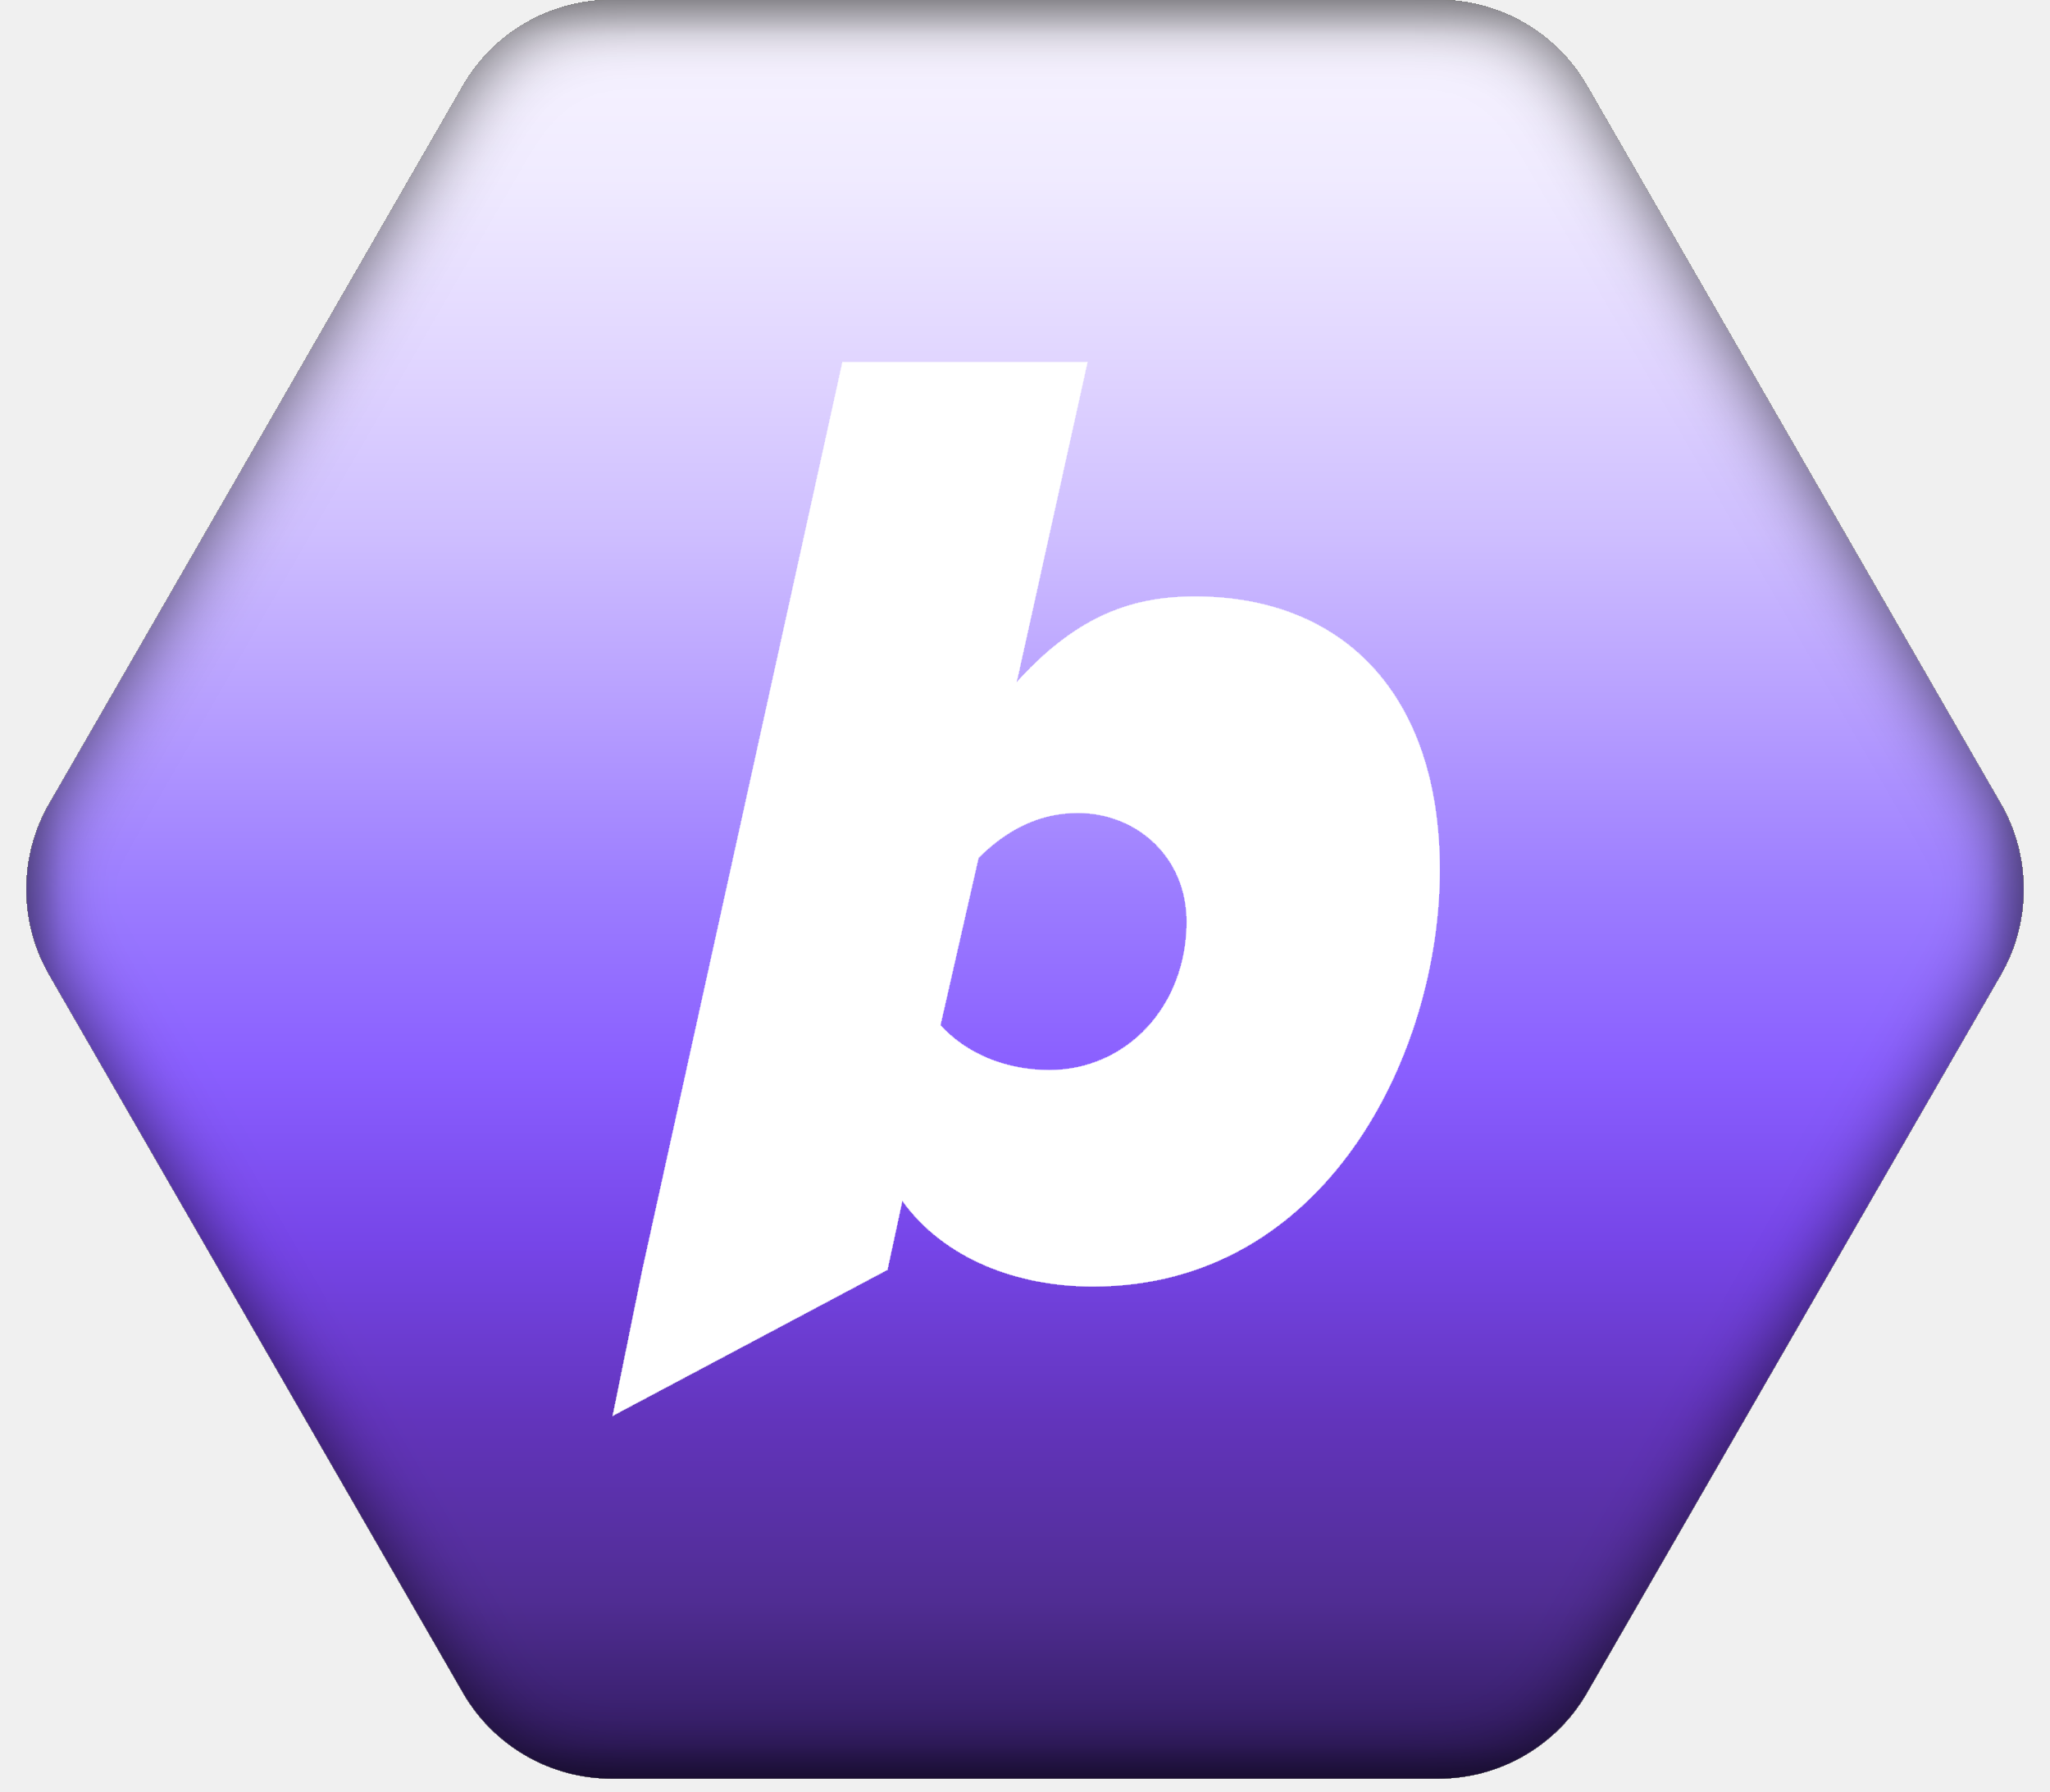
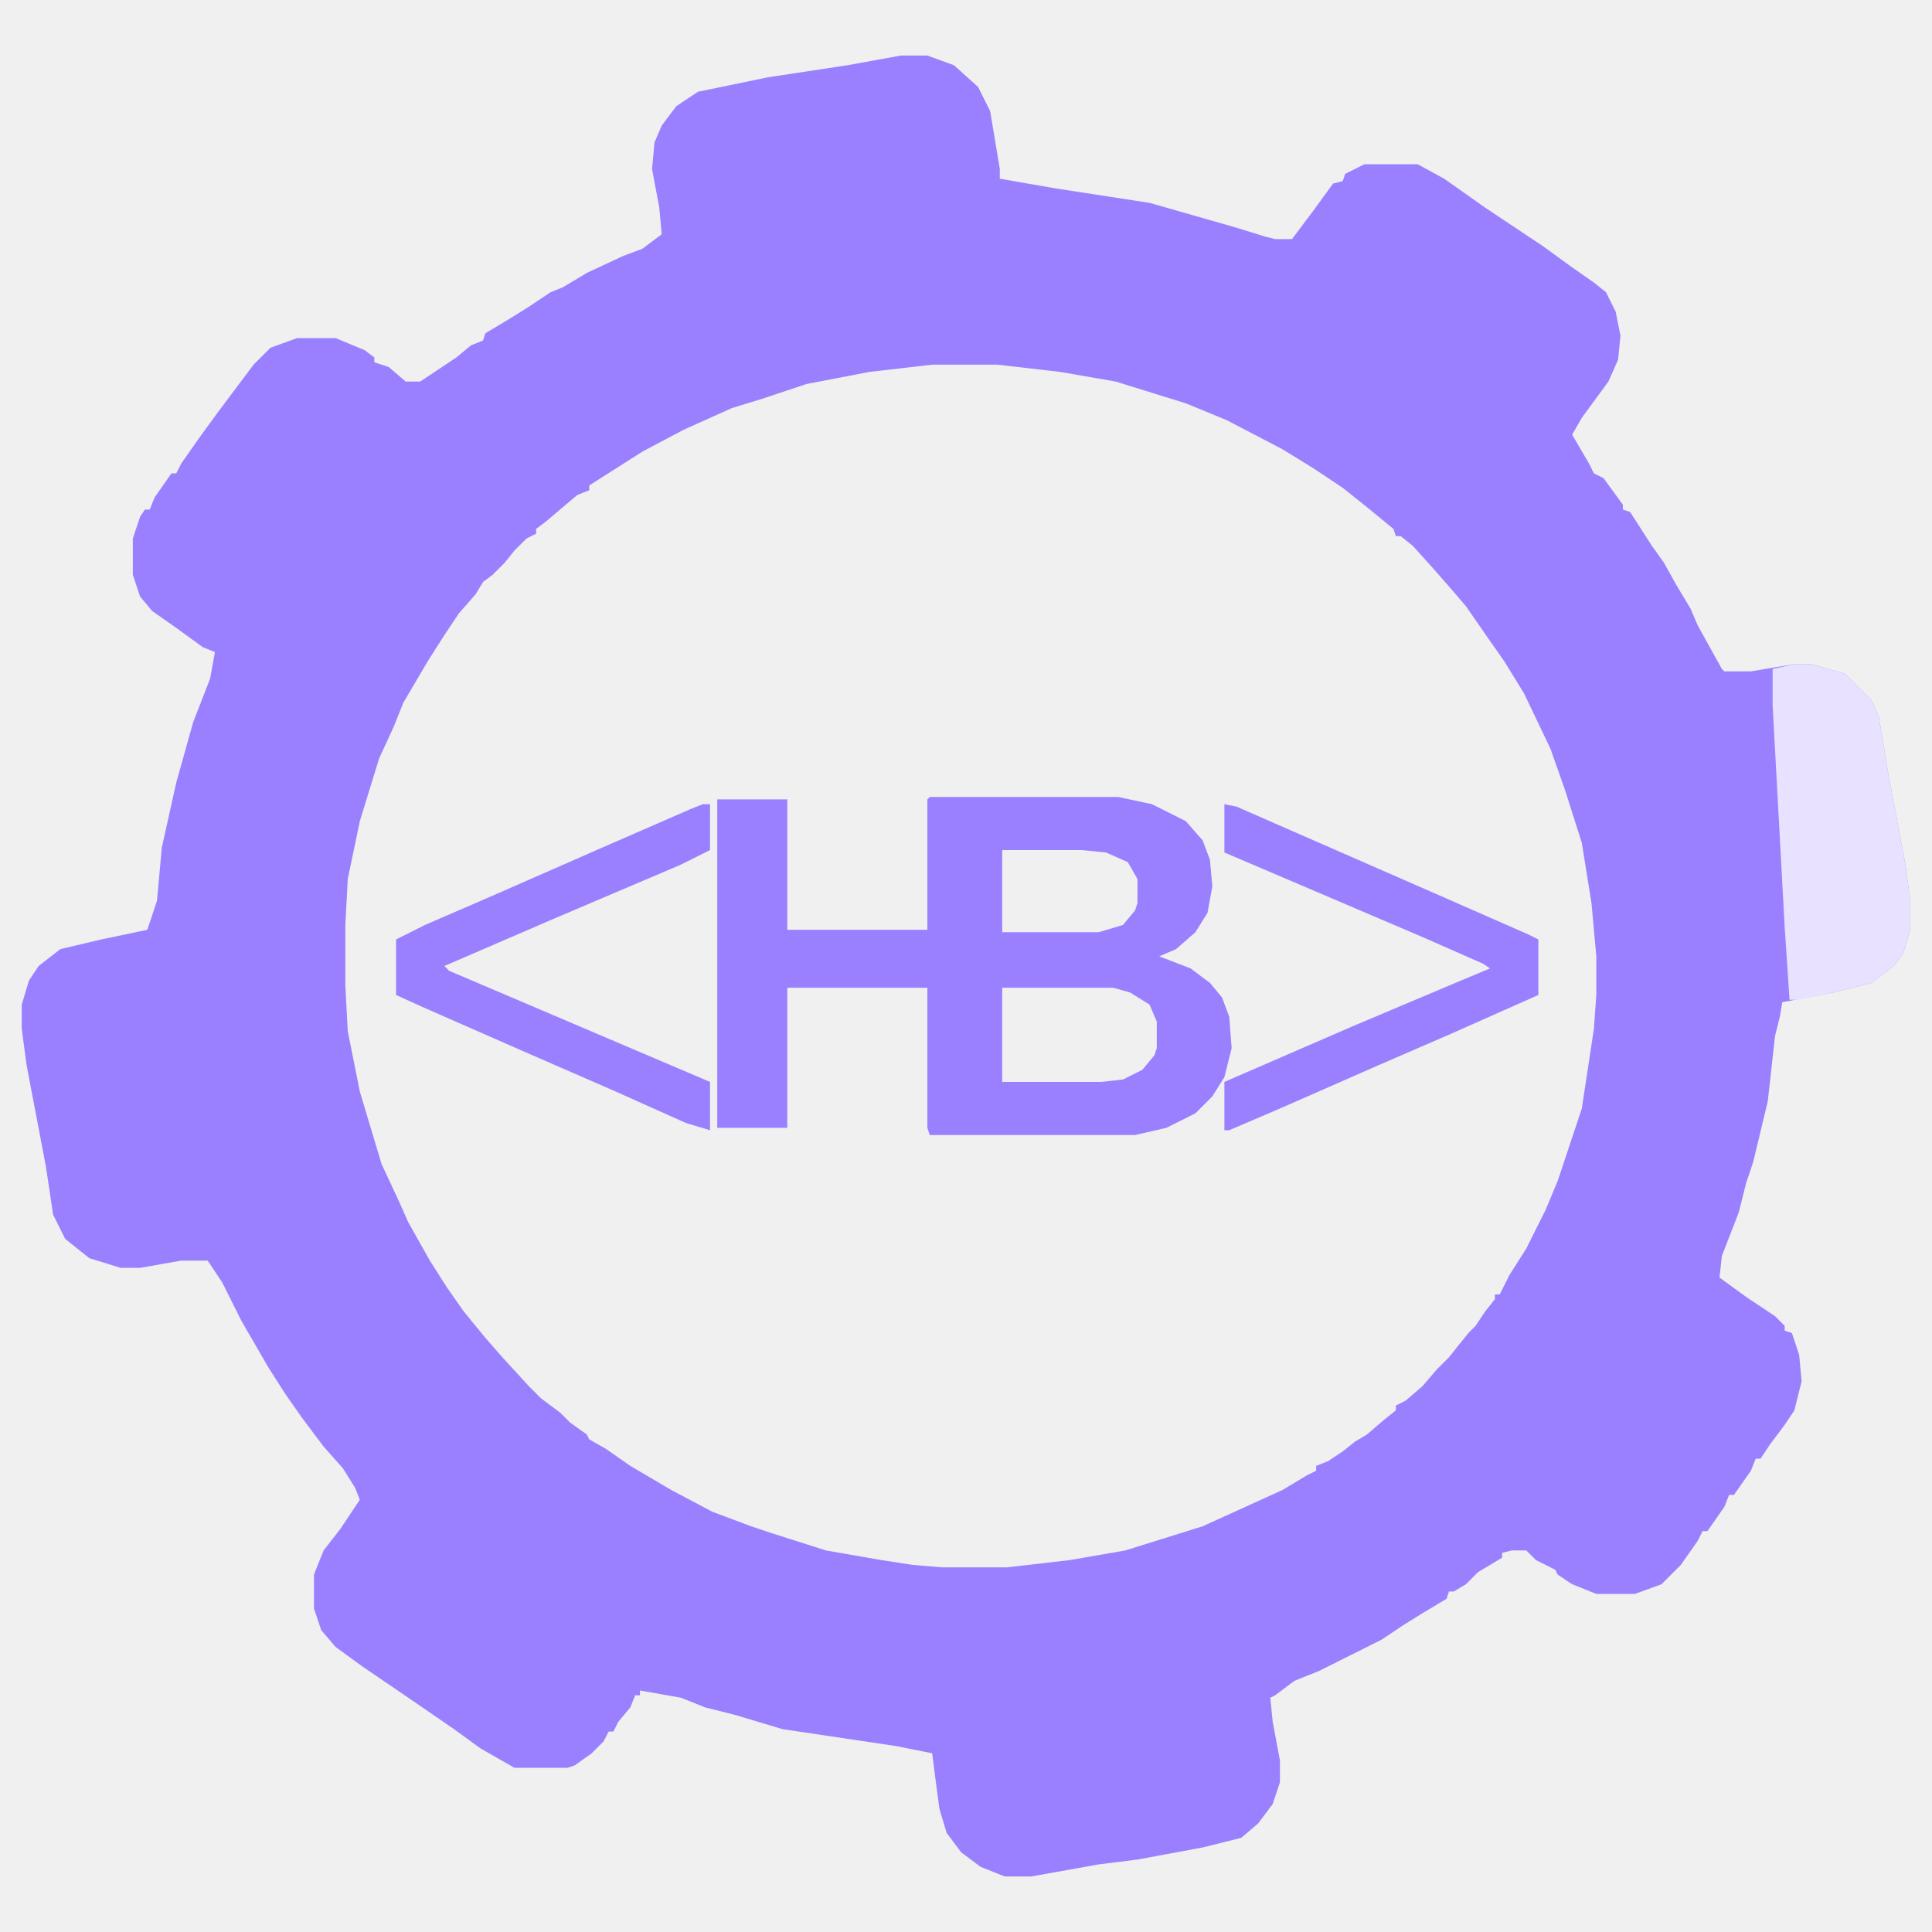
- <svg xmlns="http://www.w3.org/2000/svg" width="95" height="83" fill="none">
-   <g filter="url(#a)">
-     <path fill="url(#b)" d="M66.657 0H28.343a7.948 7.948 0 0 0-6.887 3.979L2.288 37.235a7.948 7.948 0 0 0 0 7.938L21.456 78.43a7.948 7.948 0 0 0 6.887 3.979h38.314a7.948 7.948 0 0 0 6.886-3.98l19.17-33.256a7.948 7.948 0 0 0 0-7.938L73.542 3.98A7.948 7.948 0 0 0 66.657 0Z" />
-   </g>
-   <g filter="url(#c)">
-     <path fill="#fff" fill-rule="evenodd" d="M50.642 59.608c-3.468 0-6.873-1.261-8.827-3.973l-.69 3.198-12.729 6.762 1.374-6.762 9.27-42.04h11.35l-3.279 14.818c2.649-2.9 5.108-3.973 8.26-3.973 6.81 0 11.35 4.477 11.35 12.675 0 8.45-5.233 19.295-16.079 19.295Zm4.351-16.9c0 3.91-2.774 6.874-6.368 6.874-2.018 0-3.847-.757-5.045-2.08l1.766-7.757c1.324-1.324 2.837-2.08 4.603-2.08 2.711 0 5.044 2.017 5.044 5.044Z" clip-rule="evenodd" />
-   </g>
-   <defs>
-     <filter id="a" width="92.549" height="82.409" x="1.226" y="0" color-interpolation-filters="sRGB" filterUnits="userSpaceOnUse">
-       <feFlood flood-opacity="0" result="BackgroundImageFix" />
-       <feBlend in="SourceGraphic" in2="BackgroundImageFix" result="shape" />
-       <feColorMatrix in="SourceAlpha" result="hardAlpha" values="0 0 0 0 0 0 0 0 0 0 0 0 0 0 0 0 0 0 127 0" />
-       <feOffset />
-       <feGaussianBlur stdDeviation="1.717" />
-       <feComposite in2="hardAlpha" k2="-1" k3="1" operator="arithmetic" />
-       <feColorMatrix values="0 0 0 0 0 0 0 0 0 0 0 0 0 0 0 0 0 0 0.65 0" />
-       <feBlend in2="shape" result="effect1_innerShadow_615_13380" />
-     </filter>
-     <filter id="c" width="38.326" height="48.802" x="28.396" y="16.793" color-interpolation-filters="sRGB" filterUnits="userSpaceOnUse">
-       <feFlood flood-opacity="0" result="BackgroundImageFix" />
-       <feBlend in="SourceGraphic" in2="BackgroundImageFix" result="shape" />
-       <feColorMatrix in="SourceAlpha" result="hardAlpha" values="0 0 0 0 0 0 0 0 0 0 0 0 0 0 0 0 0 0 127 0" />
-       <feOffset />
-       <feGaussianBlur stdDeviation=".072" />
-       <feComposite in2="hardAlpha" k2="-1" k3="1" operator="arithmetic" />
-       <feColorMatrix values="0 0 0 0 1 0 0 0 0 1 0 0 0 0 1 0 0 0 0.95 0" />
-       <feBlend in2="shape" result="effect1_innerShadow_615_13380" />
-     </filter>
-     <linearGradient id="b" x1="47.5" x2="47.5" y1="0" y2="82.409" gradientUnits="userSpaceOnUse">
-       <stop offset="0%" stop-color="#F8F5FF" />
-       <stop offset="10%" stop-color="#F0EBFF" />
-       <stop offset="20%" stop-color="#E1D6FF" />
-       <stop offset="30%" stop-color="#CEBEFF" />
-       <stop offset="40%" stop-color="#B69EFF" />
-       <stop offset="50%" stop-color="#9C7DFF" />
-       <stop offset="60%" stop-color="#8A5FFF" />
-       <stop offset="70%" stop-color="#7645E8" />
-       <stop offset="80%" stop-color="#6234BB" />
-       <stop offset="90%" stop-color="#502D93" />
-       <stop offset="100%" stop-color="#2D1959" />
-     </linearGradient>
-   </defs>
+ <svg xmlns="http://www.w3.org/2000/svg" version="1.1" viewBox="0 0 800 800" width="800" height="800">
+   <path transform="translate(373,23)" d="m0 0h11l11 4 10 9 5 10 4 24v4l23 4 39 6 35 10 13 4 4 1h7l9-12 8-11 4-1 1-3 8-4h22l11 6 17 12 24 16 11 8 10 7 5 4 4 8 2 10-1 10-4 9-11 15-4 7 7 12 2 4 4 2 8 11v2l3 1 9 14 5 7 5 9 6 10 3 7 10 18 1 1h11l18-3h7l14 4 11 11 3 7 4 24 7 37 2 15v12l-3 10-4 5-9 7-16 4-21 4-1 6-2 8-3 27-6 25-3 9-3 12-7 18-1 9 11 8 12 8 4 4v2l3 1 3 9 1 11-3 12-4 6-6 8-4 6h-2l-2 5-7 10h-2l-2 5-7 10h-2l-2 4-7 10-8 8-11 4h-16l-10-4-6-4-1-2-8-4-4-4h-6l-4 1v2l-10 6-5 5-5 3h-2l-1 3-10 6-8 5-9 6-26 13-10 4-8 6-2 1 1 10 3 16v9l-3 9-6 8-7 6-16 4-27 5-16 2-28 5h-11l-10-4-8-6-6-8-3-10-2-15-1-8-15-3-47-7-20-6-12-3-10-4-17-3v2h-2l-2 5-5 6-2 4h-2l-2 4-5 5-7 5-3 1h-22l-14-8-11-8-16-11-22-15-11-8-6-7-3-9v-14l4-10 7-9 8-12-2-5-5-8-8-9-9-12-7-10-7-11-11-19-8-16-6-9h-11l-17 3h-8l-13-4-10-8-5-10-3-20-8-42-2-15v-10l3-10 4-6 9-7 17-4 19-4 4-12 2-22 6-27 7-25 7-18 2-11-5-2-11-8-10-7-5-6-3-9v-15l3-9 2-3h2l2-5 7-10h2l2-4 7-10 8-11 15-20 7-7 11-4h16l12 5 4 3v2l6 2 7 6h6l15-10 6-5 5-2 1-3 10-6 8-5 9-6 5-2 10-6 15-7 8-3 8-6-1-11-3-16 1-11 3-7 6-8 9-6 29-6 33-5zm13 128-26 3-26 5-18 6-13 4-20 9-17 9-22 14v2l-5 2-13 11-4 3v2l-4 2-5 5-4 5-5 5-4 3-3 5-7 8-6 9-7 11-10 17-4 10-6 13-8 26-5 24-1 19v25l1 19 5 25 9 30 7 15 4 9 9 16 7 11 7 10 9 11 7 8 11 12 5 5 8 6 4 4 7 5 1 2 7 4 10 7 17 10 17 9 16 6 9 3 22 7 23 4 13 2 12 1h27l26-3 23-4 32-10 33-15 10-6 4-2v-2l5-2 6-4 5-4 5-3 7-6 5-4v-2l4-2 7-6 6-7 5-5 8-10 3-3 4-6 4-5v-2h2l4-8 7-11 8-16 5-12 10-30 5-33 1-14v-16l-2-22-4-25-7-22-6-17-11-23-8-13-7-10-9-13-6-7-7-8-9-10-5-4h-2l-1-3-11-9-10-8-12-8-13-8-23-12-17-7-29-9-23-4-26-3z" fill="#9A80FE" />
+   <path transform="translate(385,330)" d="m0 0h78l14 3 14 7 7 8 3 8 1 11-2 11-5 8-8 7-7 3 13 5 8 6 5 6 3 8 1 13-3 12-5 8-7 7-12 6-13 3h-85l-1-3v-58h-58v58h-29v-136h29v54h58v-54zm30 22v34h40l10-3 5-6 1-3v-10l-4-7-9-4-10-1zm0 57v39h41l9-1 8-4 5-6 1-3v-11l-3-7-8-5-7-2z" fill="#9A80FE" />
+   <path transform="translate(743,275)" d="m0 0h7l14 4 11 11 3 7 4 24 7 37 2 15v12l-3 10-4 5-9 7-16 4-15 3h-3l-2-30-5-92v-15z" fill="#E8E1FF" />
+   <path transform="translate(291,333)" d="m0 0h3v19l-12 6-54 23-44 19 2 2 108 46v20l-10-3-29-13-39-17-41-18-11-5v-23l12-6 30-13 41-18 39-17z" fill="#9A80FE" />
+   <path transform="translate(507,333)" d="m0 0 5 1 80 35 41 18 4 2v23l-36 16-30 13-41 18-21 9h-2v-20l53-23 45-19 12-5-3-2-25-11-82-35z" fill="#9A80FE" />
</svg>
